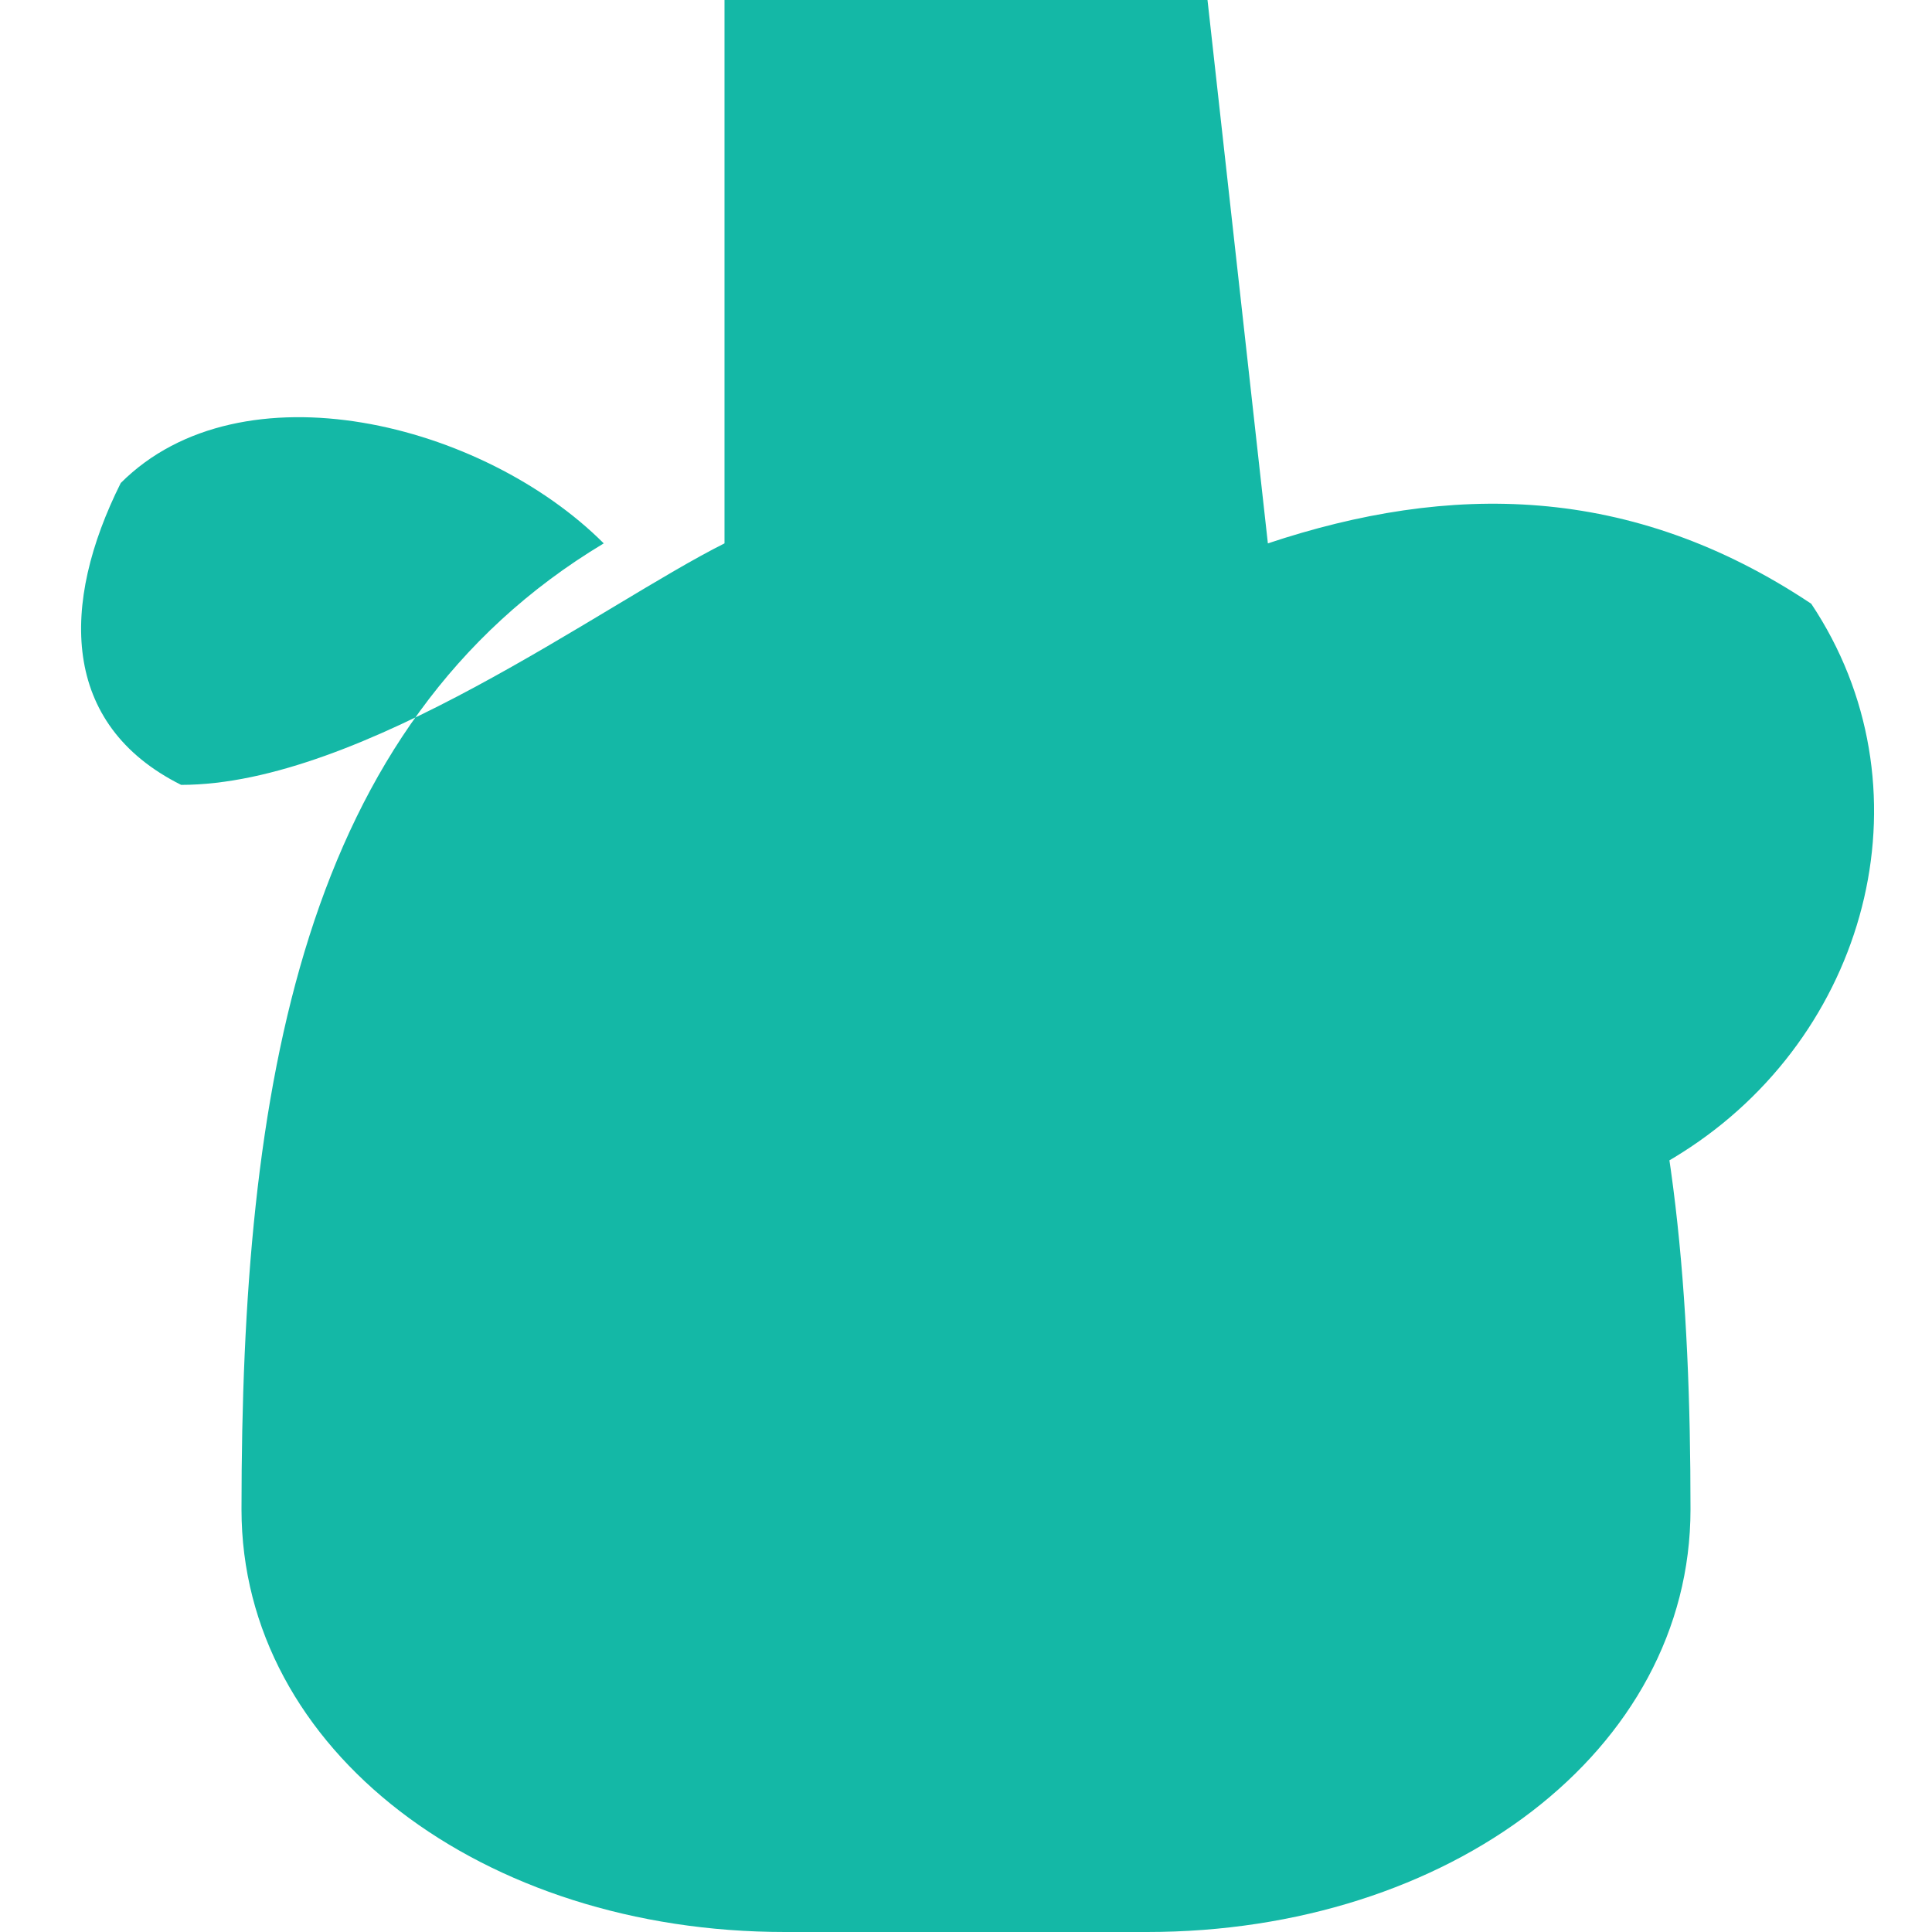
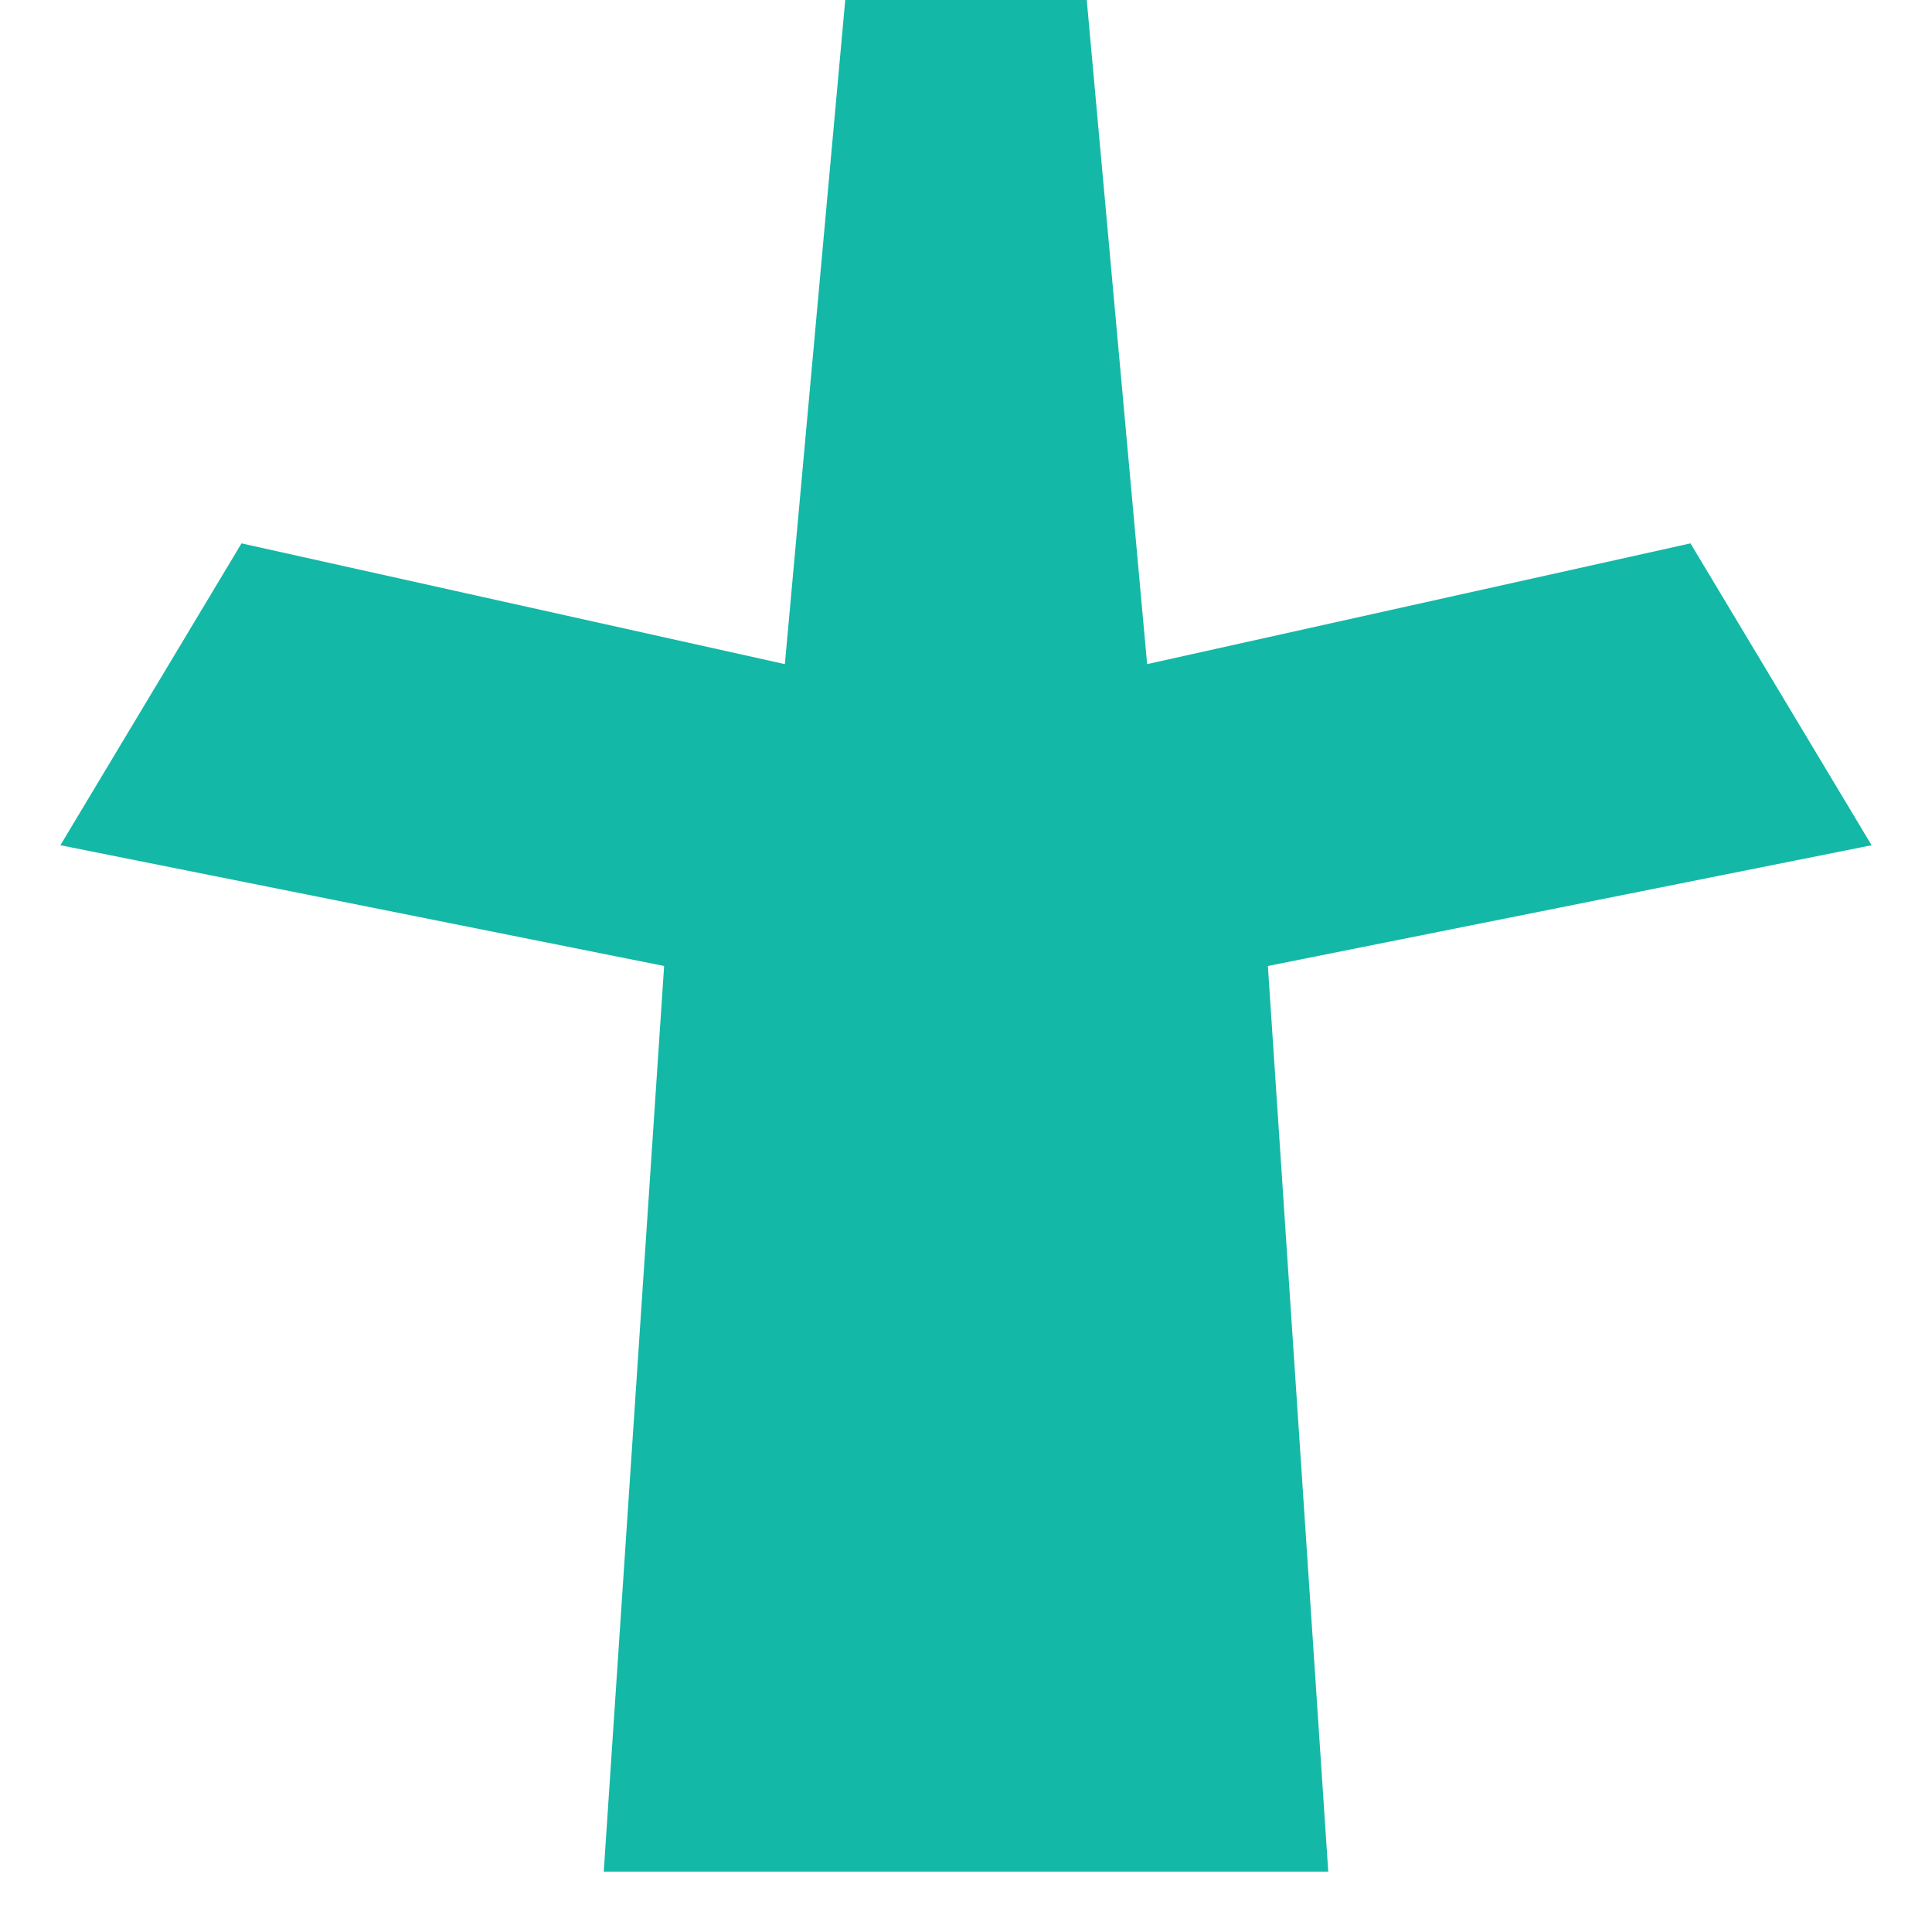
<svg xmlns="http://www.w3.org/2000/svg" viewBox="0 0 32 32">
-   <path fill="#14b8a6" d="     M12 0 L20 0 L21 9     C24 8 27 8 30 10     C32 13 31 17 28 19     C25 21 22 20 22 17     C22 14 21 11 21 9     C27 12 28 18 28 25     C28 29 24 32 19 32     L13 32     C8 32 4 29 4 25     C4 18 5 12 10 9     C8 7 4 6 2 8     C1 10 1 12 3 13     C6 13 10 10 12 9     Z   " />
+   <path fill="#14b8a6" d="     M14 0 L18 0     L19 11     L28 9 L31 14 L21 16     L22 31 L10 31     L11 16 L1 14 L4 9     L13 11 Z   " />
</svg>
